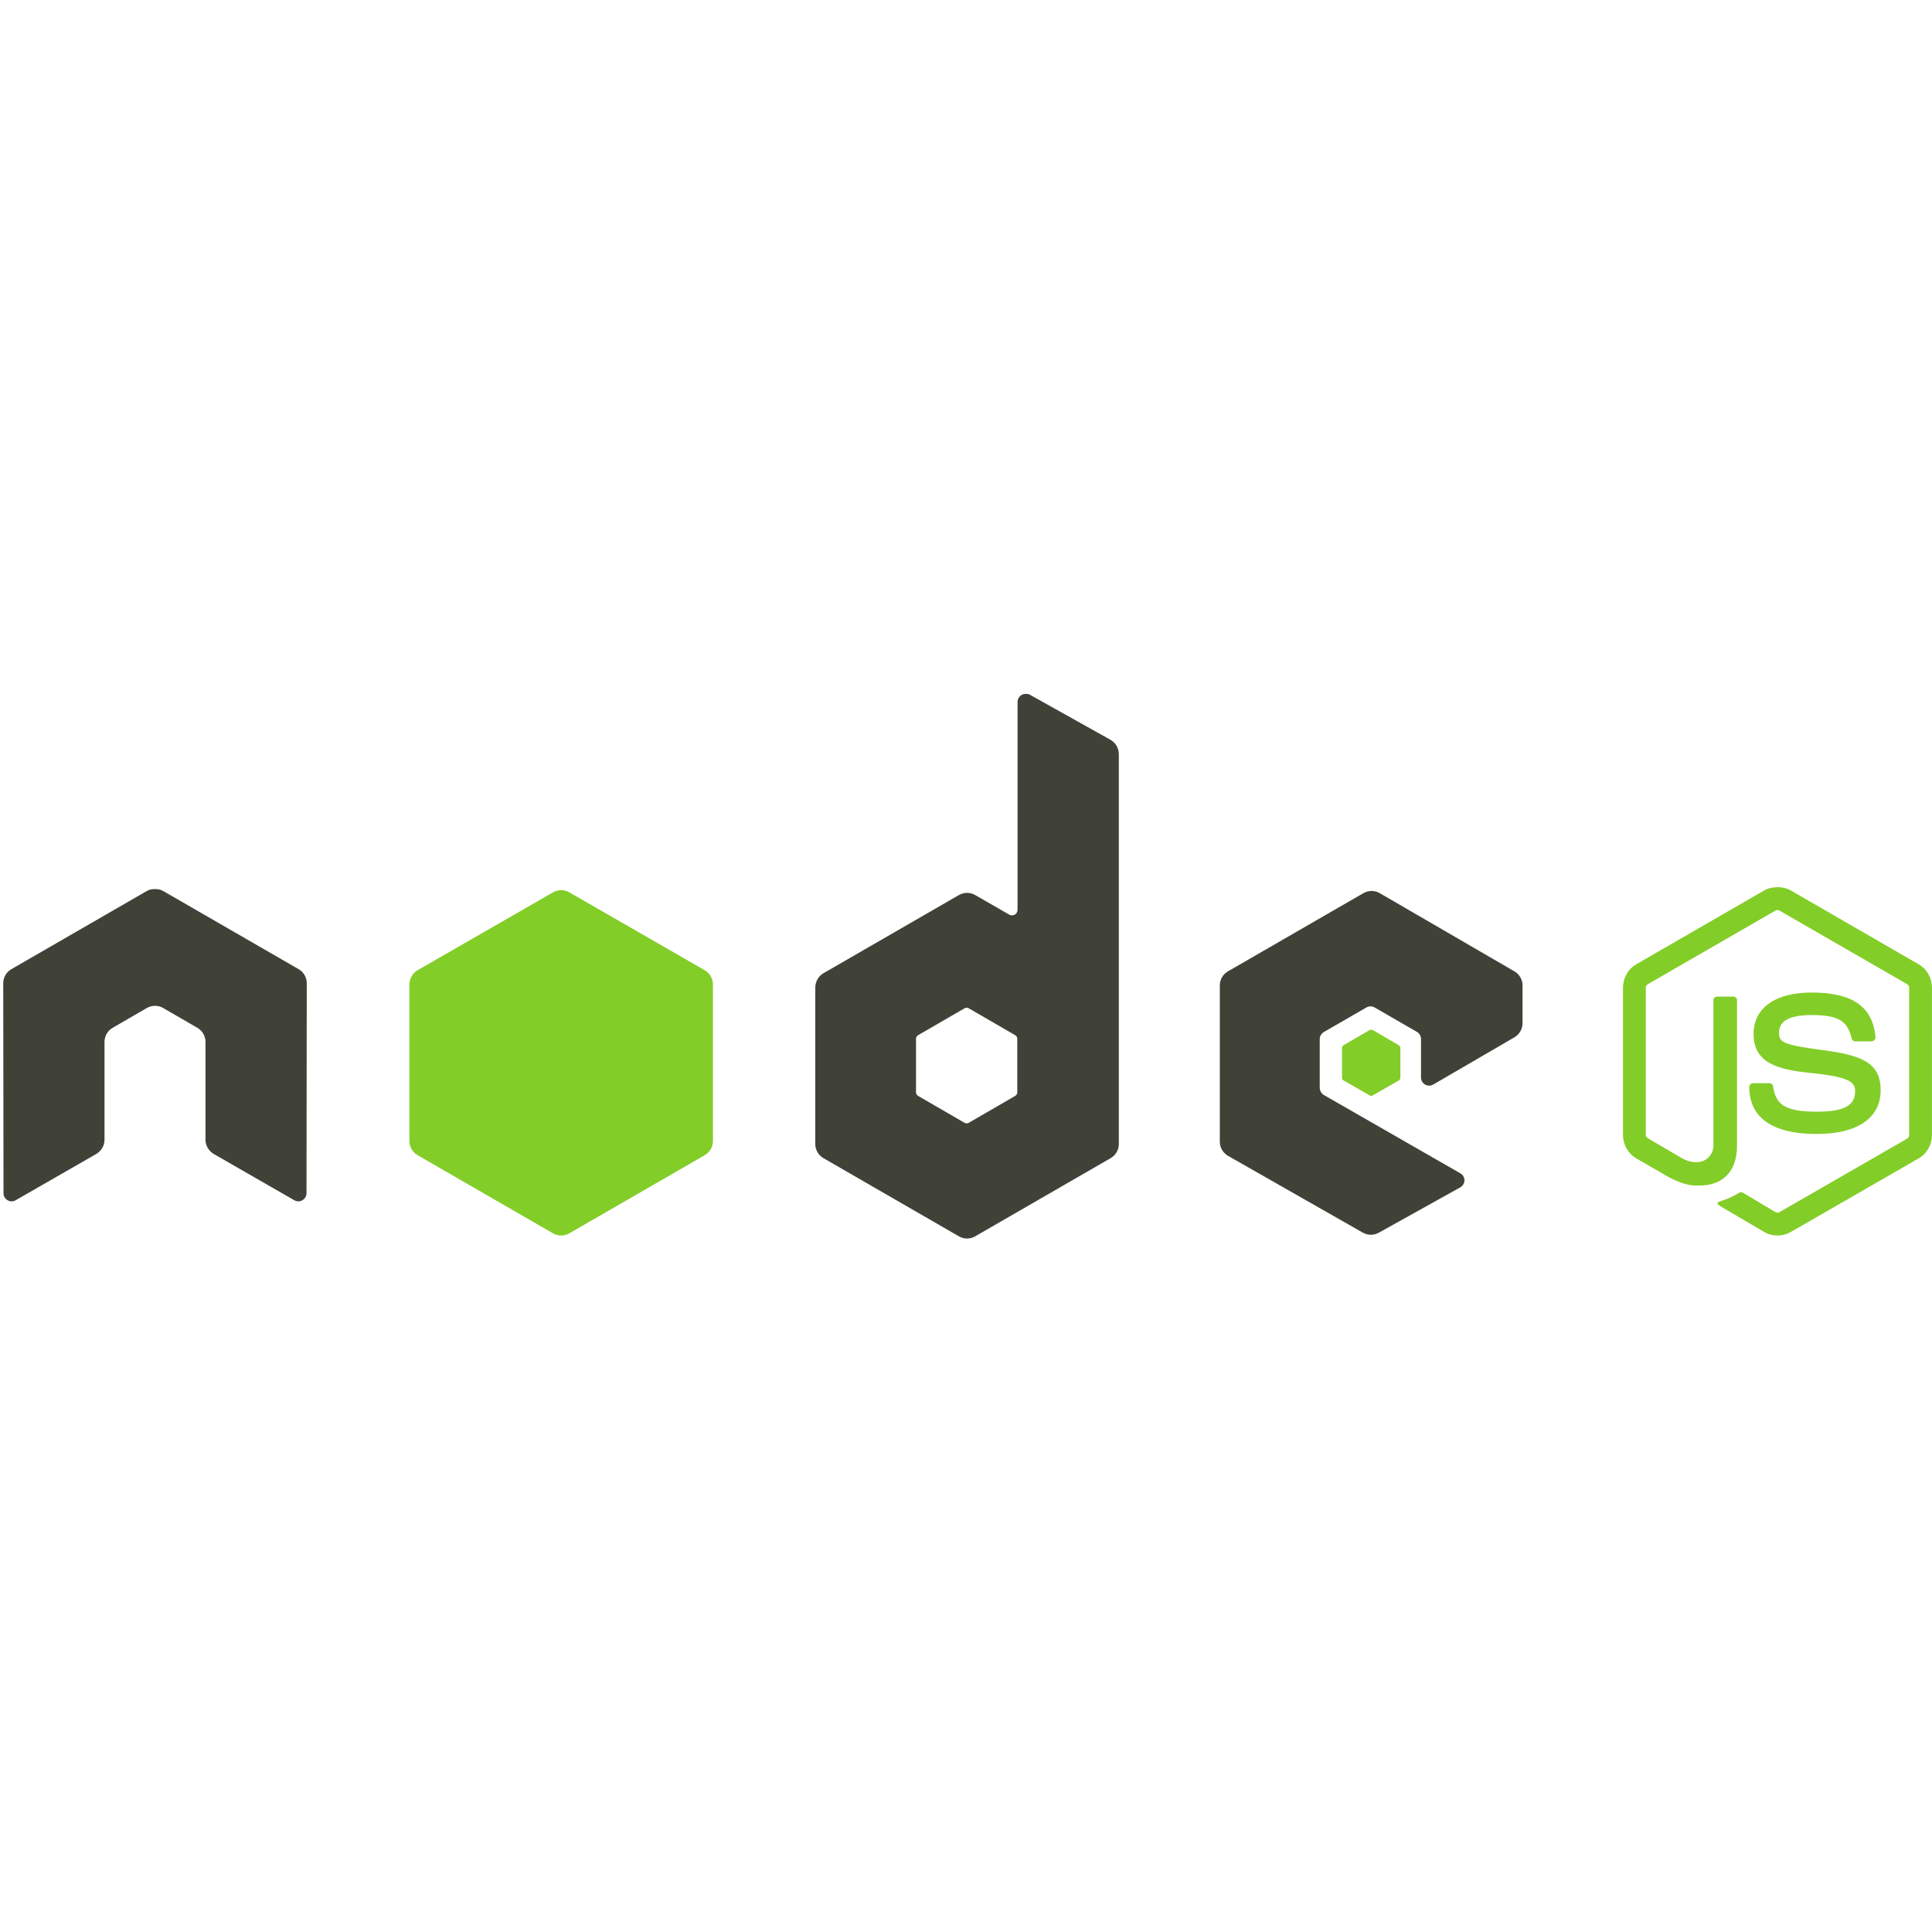
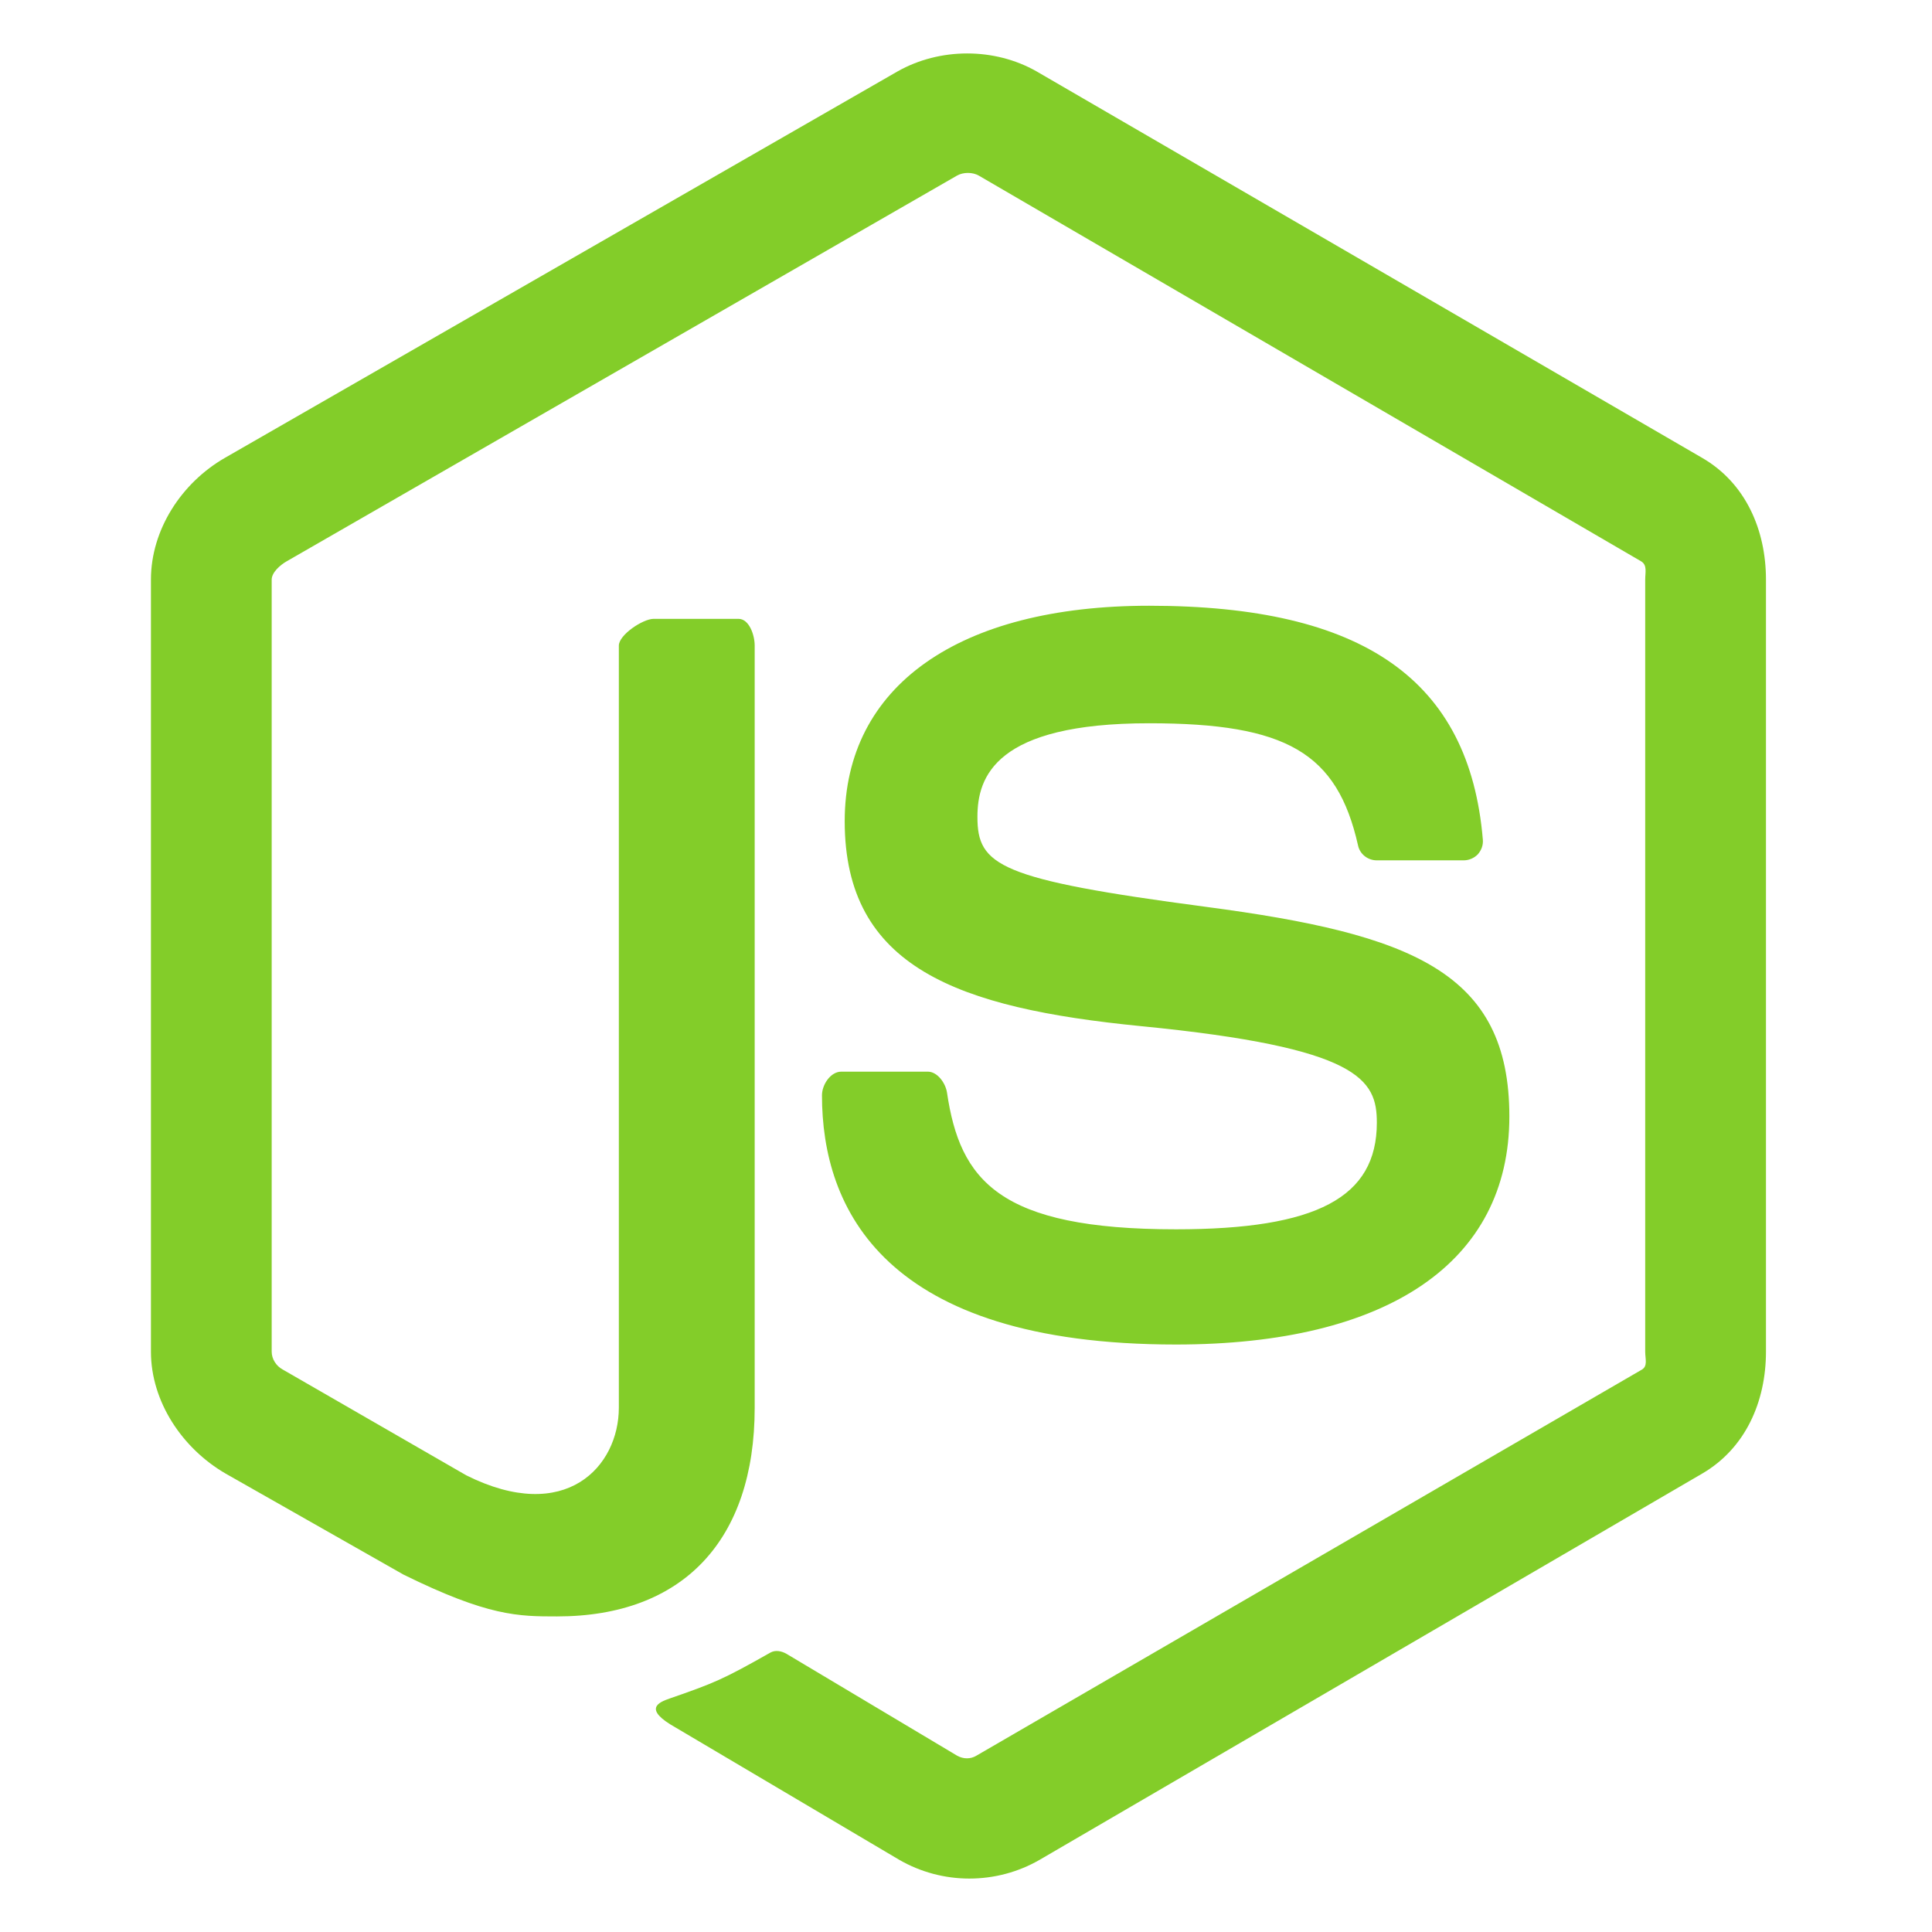
- <svg xmlns="http://www.w3.org/2000/svg" width="800px" height="800px" viewBox="0 -183.5 512 512" preserveAspectRatio="xMinYMin meet">
-   <g fill="#83CD29">
-     <path d="M471.05 51.611c-1.244 0-2.454.257-3.525.863l-33.888 19.57c-2.193 1.264-3.526 3.65-3.526 6.189v39.069c0 2.537 1.333 4.92 3.526 6.187l8.85 5.109c4.3 2.119 5.885 2.086 7.842 2.086 6.366 0 10.001-3.863 10.001-10.576V81.542c0-.545-.472-.935-1.007-.935h-4.245c-.544 0-1.007.39-1.007.935v38.566c0 2.975-3.1 5.968-8.13 3.453l-9.21-5.396c-.326-.177-.576-.49-.576-.863v-39.07c0-.37.247-.747.576-.935L470.547 57.8a.998.998 0 0 1 1.007 0l33.817 19.498c.322.194.576.553.576.936v39.069c0 .373-.188.755-.504.935l-33.889 19.498c-.29.173-.69.173-1.007 0l-8.706-5.18a.905.905 0 0 0-.863 0c-2.403 1.362-2.855 1.52-5.109 2.302-.555.194-1.398.495.288 1.44l11.368 6.69a6.995 6.995 0 0 0 3.526.936 6.949 6.949 0 0 0 3.525-.935l33.889-19.499c2.193-1.275 3.525-3.65 3.525-6.187v-39.07c0-2.538-1.332-4.92-3.525-6.187l-33.889-19.57c-1.062-.607-2.28-.864-3.525-.864z" />
-     <path d="M480.116 79.528c-9.65 0-15.397 4.107-15.397 10.937 0 7.408 5.704 9.444 14.966 10.36 11.08 1.085 11.943 2.712 11.943 4.893 0 3.783-3.016 5.396-10.144 5.396-8.957 0-10.925-2.236-11.584-6.691-.078-.478-.447-.864-.936-.864h-4.389c-.54 0-1.007.466-1.007 1.008 0 5.703 3.102 12.447 17.916 12.447 10.723 0 16.908-4.209 16.908-11.584 0-7.31-4.996-9.273-15.398-10.648-10.51-1.391-11.512-2.072-11.512-4.533 0-2.032.85-4.75 8.634-4.75 6.954 0 9.524 1.5 10.577 6.189.092.44.48.791.935.791h4.39c.27 0 .532-.166.719-.36.184-.207.314-.44.288-.719-.68-8.074-6.064-11.872-16.909-11.872z" />
-   </g>
-   <path d="M271.821.383a2.181 2.181 0 0 0-1.08.287 2.18 2.18 0 0 0-1.079 1.871v55.042c0 .54-.251 1.024-.719 1.295a1.501 1.501 0 0 1-1.511 0l-8.994-5.18a4.31 4.31 0 0 0-4.317 0l-35.903 20.721c-1.342.775-2.158 2.264-2.158 3.814v41.443c0 1.548.817 2.966 2.158 3.741l35.903 20.722a4.3 4.3 0 0 0 4.317 0l35.903-20.722a4.308 4.308 0 0 0 2.159-3.741V16.356a4.386 4.386 0 0 0-2.23-3.814L272.9.598c-.335-.187-.707-.22-1.079-.215zM40.861 52.115c-.684.027-1.328.147-1.942.503L3.015 73.34a4.3 4.3 0 0 0-2.158 3.741L.929 132.7c0 .773.399 1.492 1.079 1.87a2.096 2.096 0 0 0 2.159 0l21.297-12.231c1.349-.802 2.23-2.196 2.23-3.742V92.623c0-1.55.815-2.972 2.159-3.742l9.065-5.252a4.251 4.251 0 0 1 2.159-.576c.74 0 1.5.185 2.158.576l9.066 5.252a4.296 4.296 0 0 1 2.159 3.742v25.973c0 1.546.89 2.95 2.23 3.742l21.297 12.232a2.096 2.096 0 0 0 2.159 0 2.164 2.164 0 0 0 1.08-1.871l.07-55.618a4.28 4.28 0 0 0-2.158-3.741L43.235 52.618c-.607-.356-1.253-.475-1.942-.503h-.432zm322.624.503c-.75 0-1.485.19-2.158.576l-35.903 20.722a4.306 4.306 0 0 0-2.159 3.741V119.1c0 1.559.878 2.971 2.23 3.742l35.616 20.29c1.315.75 2.921.807 4.245.07l21.585-12.015c.685-.38 1.148-1.09 1.151-1.87a2.126 2.126 0 0 0-1.079-1.871l-36.119-20.722c-.676-.386-1.151-1.167-1.151-1.943v-12.95c0-.775.48-1.485 1.151-1.871l11.224-6.476a2.155 2.155 0 0 1 2.159 0L375.5 89.96a2.152 2.152 0 0 1 1.08 1.87v10.217a2.15 2.15 0 0 0 1.079 1.87c.673.389 1.487.39 2.158 0L401.331 91.4a4.325 4.325 0 0 0 2.159-3.742v-10c0-1.545-.82-2.966-2.159-3.742l-35.687-20.722a4.279 4.279 0 0 0-2.159-.575zm-107.35 30.939c.188 0 .408.046.576.143l12.304 7.123c.334.193.576.55.576.935v14.246c0 .387-.24.743-.576.936l-12.304 7.123a1.088 1.088 0 0 1-1.079 0l-12.303-7.123c-.335-.194-.576-.549-.576-.936V91.758c0-.386.242-.74.576-.935l12.303-7.122a.948.948 0 0 1 .504-.143v-.001z" fill="#404137" />
-   <path d="M148.714 52.402c-.748 0-1.488.19-2.158.576l-35.903 20.65c-1.343.773-2.159 2.265-2.159 3.813v41.443c0 1.55.817 2.966 2.159 3.742l35.903 20.721a4.297 4.297 0 0 0 4.317 0l35.903-20.721a4.308 4.308 0 0 0 2.158-3.742V77.441c0-1.55-.816-3.04-2.158-3.813l-35.903-20.65a4.297 4.297 0 0 0-2.159-.576zM363.413 89.385c-.143 0-.302 0-.431.072l-6.907 4.029a.84.84 0 0 0-.432.72v7.914c0 .298.172.571.432.72l6.907 3.957c.259.15.535.15.791 0l6.907-3.958a.846.846 0 0 0 .432-.719v-7.915a.846.846 0 0 0-.432-.719l-6.907-4.03c-.128-.075-.216-.07-.36-.07z" fill="#83CD29" />
+ <svg xmlns="http://www.w3.org/2000/svg" viewBox="0 0 128 128" id="node-js">
+   <path fill="#83CD29" d="M112.771 30.334l-44.097-25.605c-2.781-1.584-6.402-1.584-9.205 0l-44.568 25.605c-2.87 1.651-4.901 4.754-4.901 8.073v51.142c0 3.319 2.084 6.423 4.954 8.083l11.775 6.688c5.628 2.772 7.617 2.772 10.178 2.772 8.333 0 13.093-5.039 13.093-13.828v-50.49c0-.713-.371-1.774-1.071-1.774h-5.623c-.712 0-2.306 1.061-2.306 1.773v50.49c0 3.896-3.524 7.773-10.11 4.48l-12.167-7.013c-.424-.23-.723-.693-.723-1.181v-51.142c0-.482.555-.966.982-1.213l44.424-25.561c.415-.235 1.025-.235 1.439 0l43.882 25.555c.42.253.272.722.272 1.219v51.142c0 .488.183.963-.232 1.198l-44.086 25.576c-.378.227-.847.227-1.261 0l-11.307-6.749c-.341-.198-.746-.269-1.073-.086-3.146 1.783-3.726 2.02-6.677 3.043-.726.253-1.797.692.41 1.929l14.798 8.754c1.417.82 3.027 1.246 4.647 1.246 1.642 0 3.25-.426 4.667-1.246l43.885-25.582c2.87-1.672 4.23-4.764 4.23-8.083v-51.142c0-3.319-1.36-6.414-4.229-8.073zM77.91 81.445c-11.726 0-14.309-3.235-15.17-9.066-.1-.628-.633-1.379-1.272-1.379h-5.731c-.709 0-1.279.86-1.279 1.566 0 7.466 4.059 16.512 23.453 16.512 14.039 0 22.088-5.455 22.088-15.109 0-9.572-6.467-12.084-20.082-13.886-13.762-1.819-15.16-2.738-15.16-5.962 0-2.658 1.184-6.203 11.374-6.203 9.105 0 12.461 1.954 13.842 8.091.118.577.645.991 1.24.991h5.754c.354 0 .692-.143.94-.396.24-.272.367-.613.335-.979-.891-10.568-7.912-15.493-22.112-15.493-12.631 0-20.166 5.334-20.166 14.275 0 9.698 7.497 12.378 19.622 13.577 14.505 1.422 15.633 3.542 15.633 6.395 0 4.955-3.978 7.066-13.309 7.066z" />
</svg>
